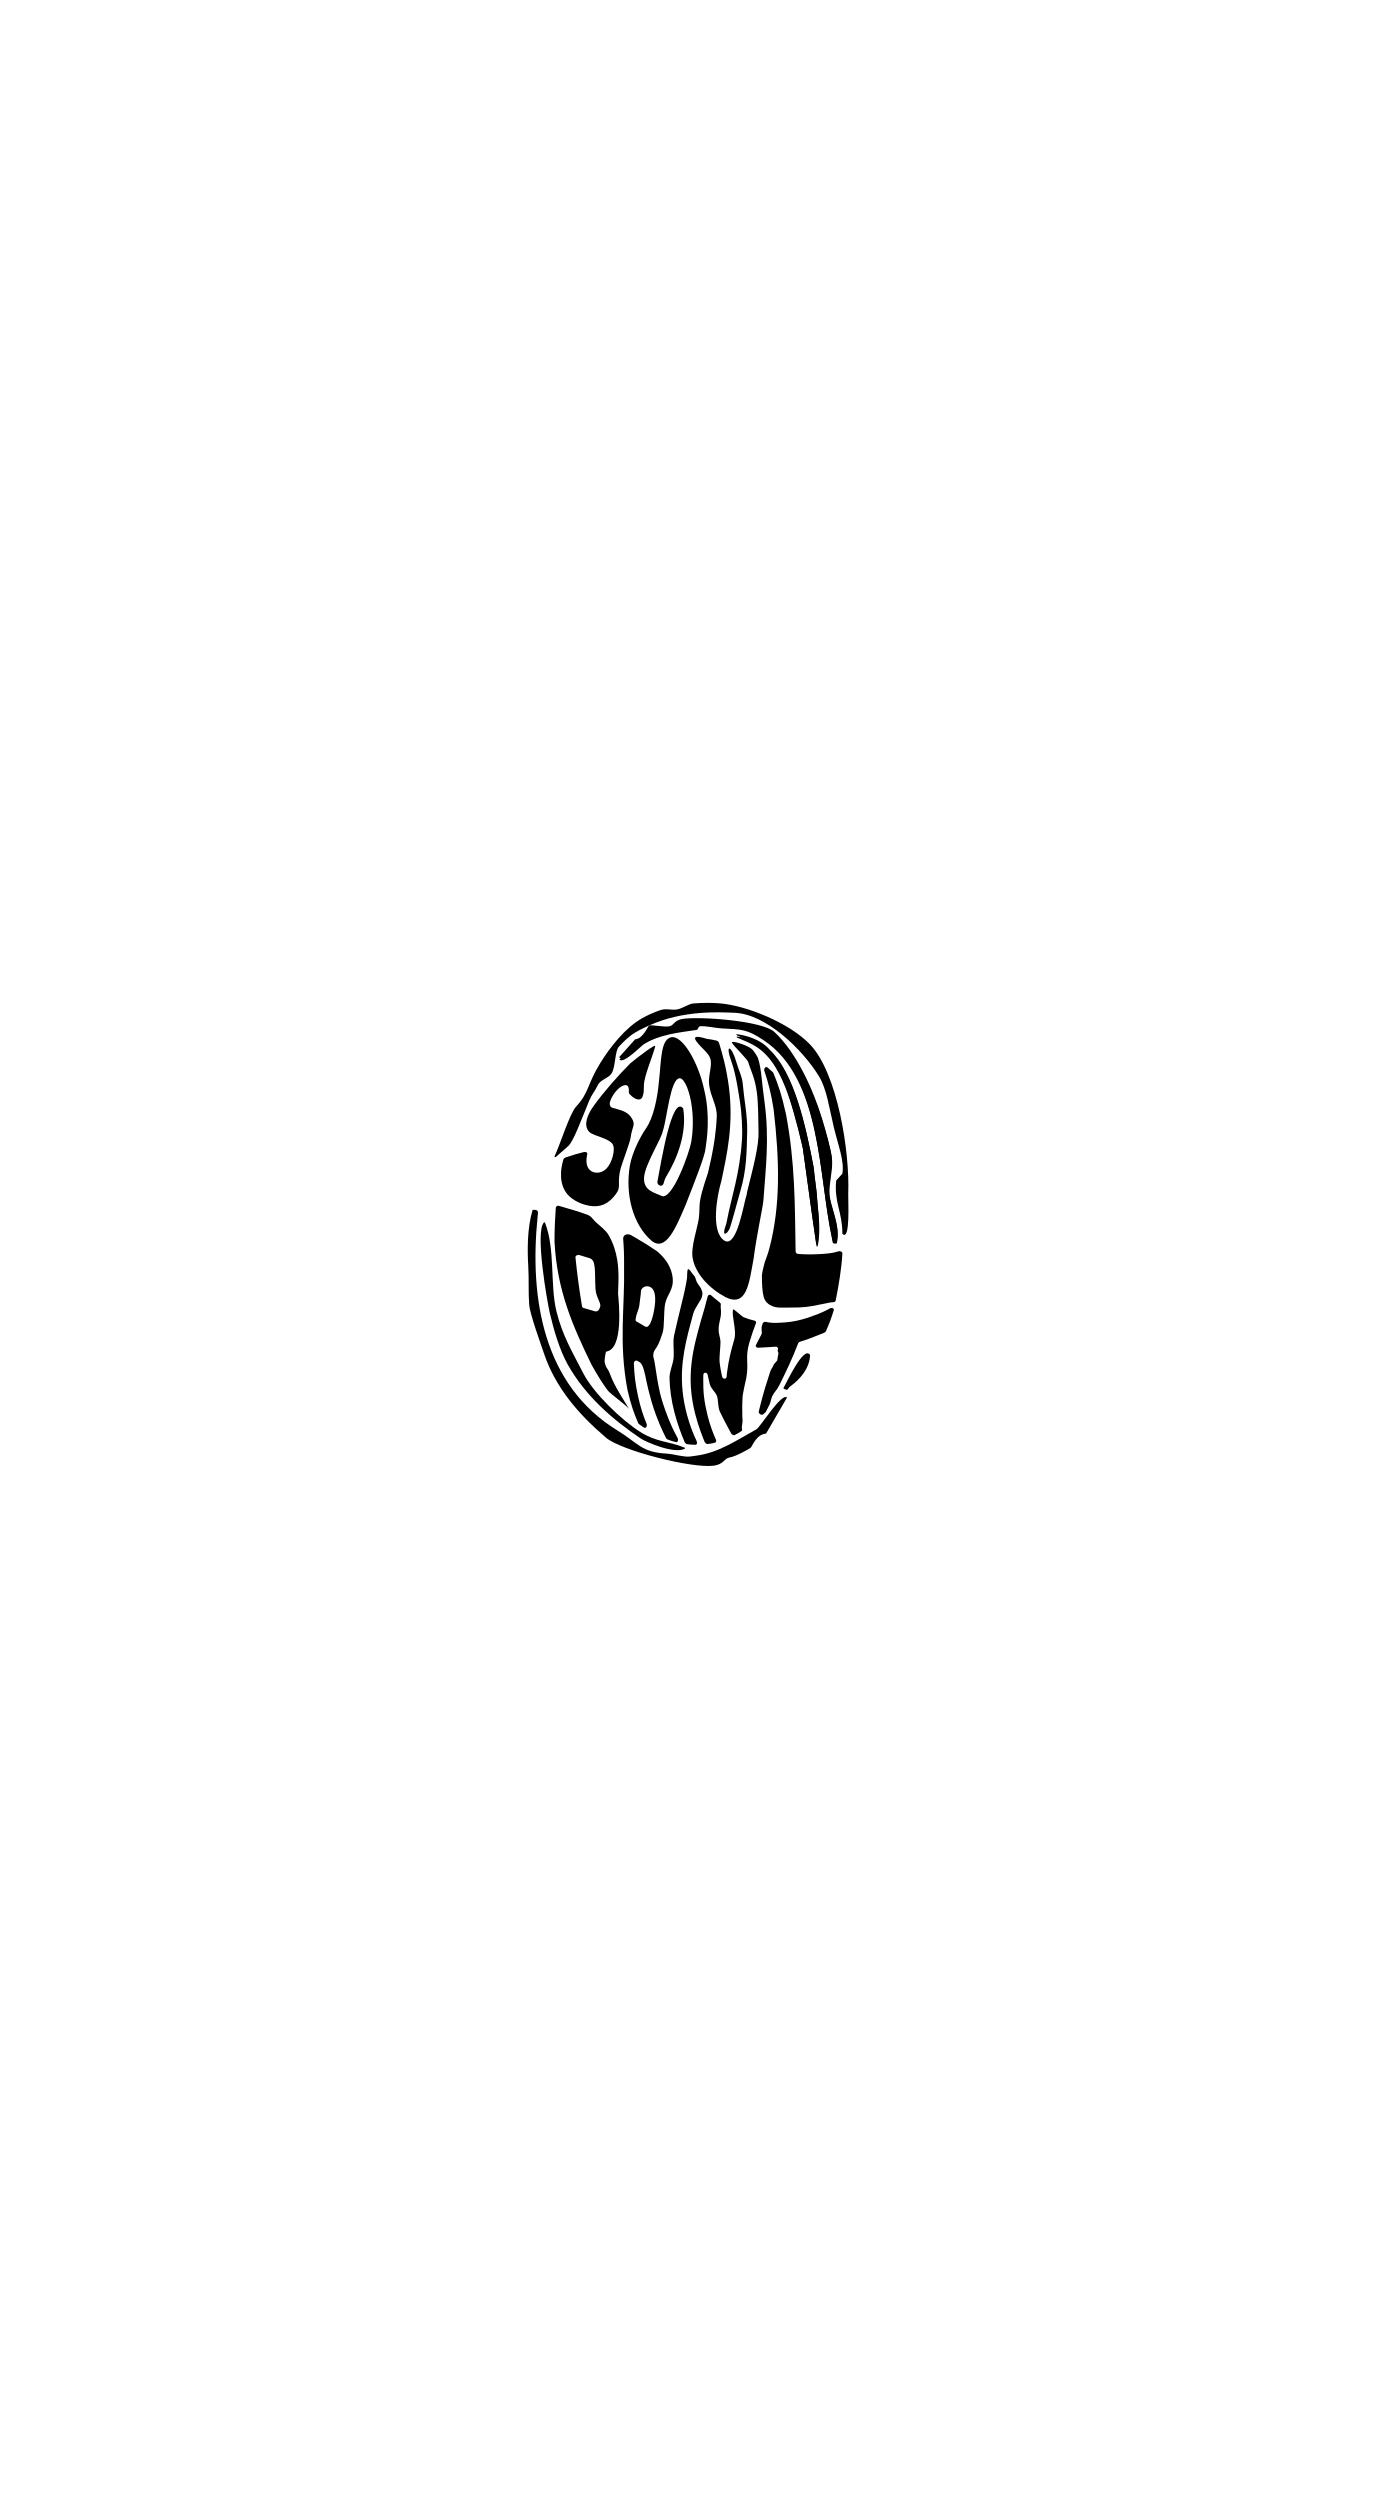
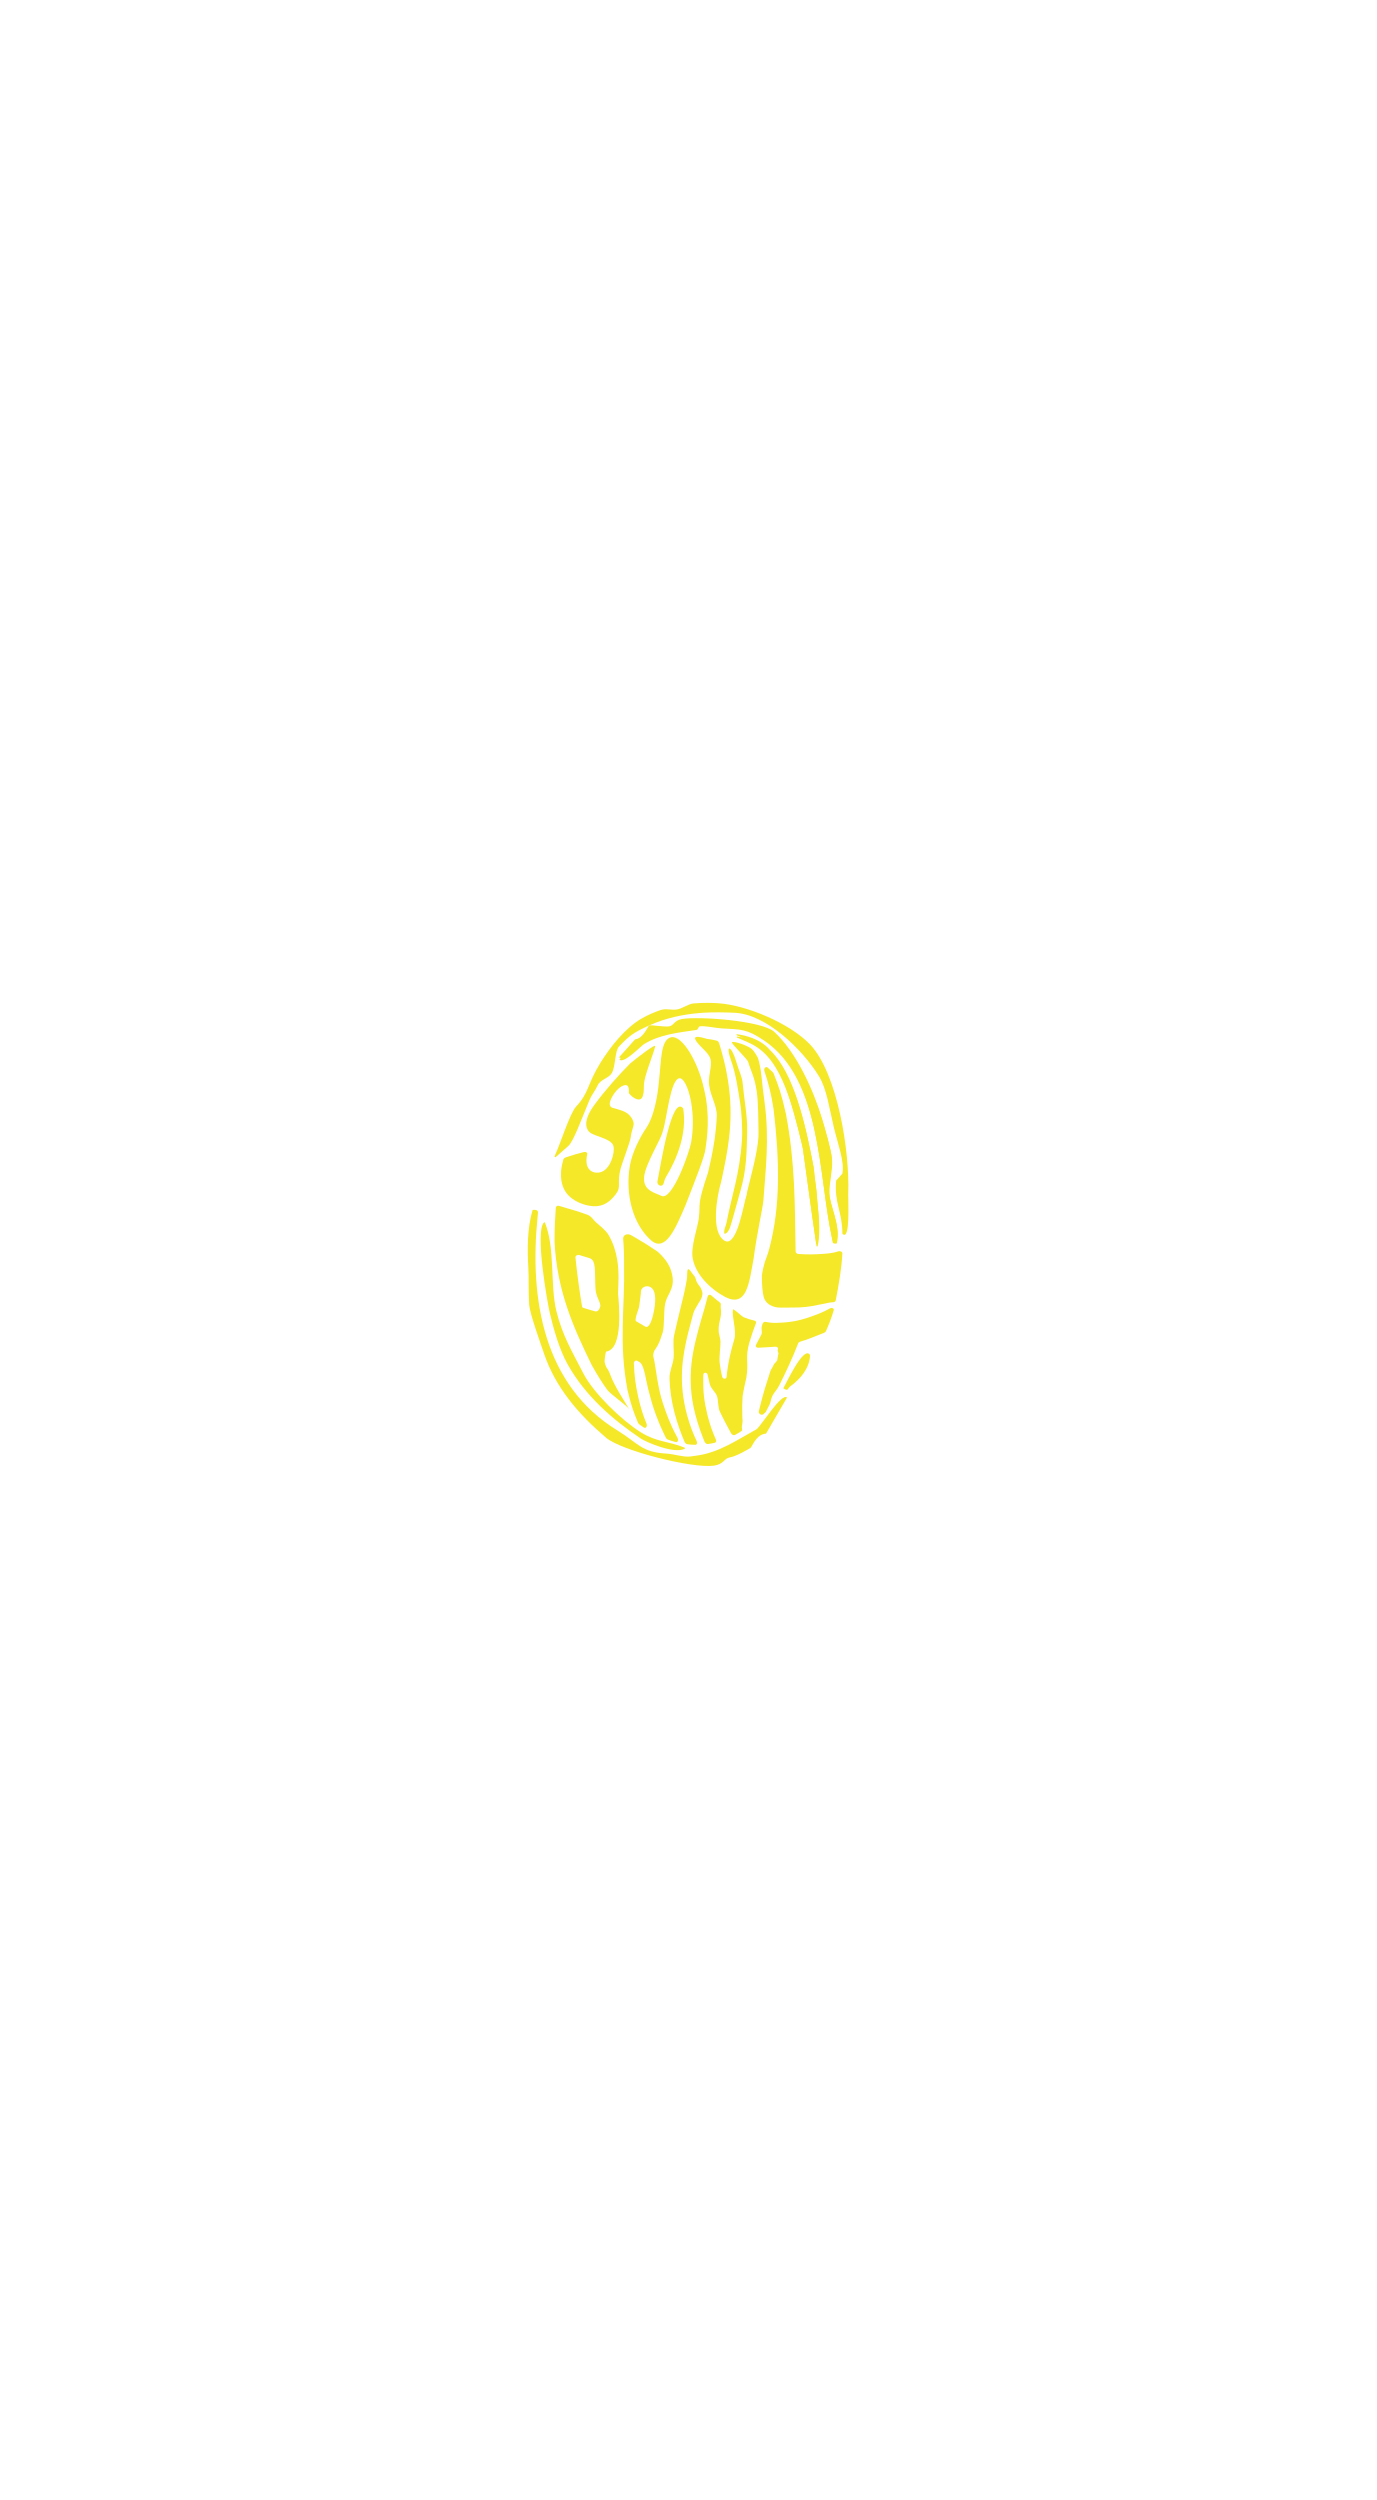
- <svg xmlns="http://www.w3.org/2000/svg" id="Layer_1" data-name="Layer 1" viewBox="0 0 1377.36 2502.16">
+ <svg xmlns="http://www.w3.org/2000/svg" id="Layer_1" fill="#f5e829" data-name="Layer 1" viewBox="0 0 1377.36 2502.16">
  <g id="Layer_5" data-name="Layer 5">
    <path d="M775.04,1032.82c22.3,20.73,39.02,58.12,47.82,87.1,2.61,8.62,9.19,31.12,9.64,38.94.64,11.25-3.17,23.2-2.67,34.11.64,13.99,11.86,33.18,7.28,49.32-4.94.35-3.79-.89-4.59-4.54-13.59-61.91-10.31-160.1-68.3-198.79-17.1-11.41-22.26-10.94-42.26-12-6.47-.34-16.44-2.83-21.9-2.07-1.49.21-1.6,3.34-3.31,3.6-17.99,2.76-36.21,4.26-52.49,14.2-3.14,1.92-20.39,20.11-24.66,15.49l16.1-17.98c7.87-.58,12.74-12.93,13.91-13.8,1.38-1.03,15.07,1.79,20.32.8,4.63-.87,4.76-5.98,12.67-7.31,17.1-2.89,80.35,1.69,92.46,12.94h-.02Z" />
    <path d="M770.76,1051.08s-.07-.06-.1-.09c-9.5-11.34-25.14-14.87-33.07-15.86-.59-.07-.82.72-.29.98,13.89,6.63,31.94,8.86,48.17,49.29,5.86,14.58,11.87,36.49,17.5,60.63,3.83,7.83,7.4,14.08,11.33,21.84-8.15-42.9-19.57-94-43.54-116.78h0Z" />
    <path d="M812.3,1212.88l4.57,31.83c0,.69,1,.8,1.16.13,3.8-15.96-.1-38.6-.37-46.04-.32-9.05-2.61-20.43-3.36-30.95-3.92-7.76-7.48-14.76-11.31-22.59" />
    <g>
      <g>
        <path d="M655.74,1047.39c1.58-4.08-19.09,12.01-24.95,16.91-11.7,11.84-25.1,26.72-36.54,42.44-7.19,9.94-9.37,18.74-6.01,24.16,1.9,3.24,4.67,4.33,12.47,7.06,8.77,3.14,10.72,5.05,12.21,6.88,1.77,2.25,1.86,7.29.2,13.1-3.04,10.49-8.88,16.27-16.38,15.75-5-.34-8.55-3.51-9.52-8.79-.44-2.88-.39-5.52.55-9.76.34-1.53-1.29-2.61-3.25-2.13-6.33,1.58-10.87,2.88-18.23,5.36-1.25.42-2.25,1.36-2.51,2.35-1.74,6.49-2.24,10.13-2.26,13.82-.38,9.57,2.61,16.72,7.09,21.58,4.96,5.32,13.04,9.18,20.91,10.62,10.85,2,19.1-1.22,26.76-11.44,6.13-8.04.83-10.57,4.97-26.1,1.35-4.88,9.42-26.41,9.85-30.21,1.58-11.71,4.96-12.57,1.87-18.6-2.24-4.29-5.64-7.22-11.31-9.09-8.88-2.87-8.89-2.3-10.03-3.29-1.86-1.64-1.78-4.25-.05-8.07,2.85-6.27,7.92-11.82,12.07-13.36,4.38-1.64,6.14.38,5.74,7.15-.04.55,1.24,2.08,3.02,3.54,3.73,3.04,9.72,5.89,11.2-1.36.19-.94.75-2.66.66-3.46-.07-.8.26-5.69.21-6.52.18-8.77,8.92-29.23,11.28-38.54h-.02Z" />
        <path d="M706.15,1149.51c-.61,7.39-10.27,31.61-19.81,56.14-10.1,23.72-20.07,47.73-34.37,36.07-18.53-16.19-26.41-46.13-21.55-75.07,2.2-12.9,10.34-29.08,16.52-37.87,6.56-9.59,11.1-28.15,12.71-47.9,2.22-19.29,1.52-39.78,11.66-42.63,11.67-3,27.71,25.61,33.25,51.48,6.69,26.78,2.89,50.83,1.58,59.78h0ZM691.81,1143.03c1.12-6.05,2.64-20.57.63-35.07-1.7-14.28-6.93-28.53-12.13-28.81-9.46.42-12.5,39.56-17,53.21-1.54,7.84-17.13,31.99-18.63,45.37-1.45,14.46,11.5,16.11,17.44,19.24,10.87,4.86,27.9-43.66,29.7-53.93h-.01Z" />
        <path d="M754.39,1052.04c.93,1.16,4.01,6.08,4.23,6.82,3.81,12.22,3.62,23.84,6.62,44.54,5.01,37.09.95,67.32-1.18,98.08,0,.05,0,.09-.01.13-.84,8.49-6.5,32.95-9.79,58.07-4.49,24.25-6.62,49.16-28.17,38.58-16.26-8.71-29.87-23.23-32.74-38.6-2.34-11.29,5-31.17,6.08-40.46,1.87-15.67-2.22-11.69,9.21-45.53,1.09-4.63,2.15-9.27,3.13-13.96,2.82-13.45,5.04-27.32,5.61-42.59.38-10.42-6.12-19.48-7.62-31.07-1.25-8.81,3.16-19.02,1.36-25.96-1.64-6.27-9.11-10.98-13.91-17.54-6.43-8.73,8.84-3,10.41-2.77,3.43.39,6.02.87,9.71,1.77,1.05.26,2.05,1.33,2.46,2.67,3.22,10.78,7,23.26,9.77,43.89,4.69,37.38-1.66,65.96-7.64,94.16-4.47,15.03-10.92,51.41,3.51,59.66,12.4,6.57,18.92-37.86,21.9-46.23,0-.05.02-.09.02-.14.43-3.12.04-.98,1.74-8.05,4.73-19.01,10.68-41.46,10.09-55.15-.22-9.21-.15-27.85-1.66-38.89-2.03-15.39-6.2-21.92-8.7-30.64-.5-2.37-14.95-16.42-16.21-19.12-1.01-2.63,11.29,1.47,13.22,2.55,2.59,1.43,5.45,1.88,8.55,5.79h0Z" />
        <path d="M792.04,1308.69c-4.93,0-8.44-.03-11.42.05-1.49.09-13.27-.45-16.21-10.48-1.38-4.84-1.87-12.86-1.86-21.5-.11-1.79,2.31-11.99,2.86-13.45.91-3.02,2.59-6.16,4.62-13.82,11.39-43.34,10.14-88.5,4.25-139.22-2.46-15.87-5.45-27.21-9.2-38.21-.92-2.66,1.32-5.19,3.22-3.58,1.6,1.35,3.18,2.78,5.15,4.6.29.27.54.64.7,1.04,5.1,12.74,7.85,20.32,12.49,40.89,9.25,49.24,8.84,89.59,9.67,137.68.03,1.22,1.27,2.28,2.79,2.38,9.02.56,14.43.56,24.57-.09,7.15-.49,11.23-1.19,15.1-2.49,2.12-.71,4.43.32,4.33,2.04-.82,15.65-3.71,31.85-6.63,46.93-.2,1.03-1.08,1.79-2.17,1.83-3.14.14-7.28,1.01-13.47,2.33-11.28,2.41-16.9,3.08-28.78,3.08h0Z" />
      </g>
      <g>
        <path d="M610.8,1375.9c-3.13-8.32-3.56-4.59-5.55-12.2-.54-2.05.99-10.91,1.42-10.92,17.72-2.5,12.7-49,11.93-58.04.17-8.46,1.28-20.73-.8-33.57-1.34-8.5-4.11-17.31-8.75-25.19-2.81-4.8-8.74-9.12-12.77-12.81-2.95-2.7-3.82-5.17-7.42-6.97-.14-.06-.29-.13-.43-.18-7.88-2.9-11.84-4.19-19.46-6.31-4.14-1.16-6.87-1.98-9.6-2.86-1.48-.48-2.99.55-3.1,2.09-.66,10.45-1.35,20.38-1.26,34.03,2.49,48.83,18.59,85.05,37.13,123.08,5.92,10.62,10.75,18.27,15.86,25.28,3.09,4.08,17.88,14.21,21.59,18.82-5.35-9.05-14.36-22.31-18.8-34.23v-.02ZM595.01,1312.31c-4.3-1.36-6.73-2.07-10.88-3.18-.86-.23-1.46-.81-1.58-1.54-2.73-16.35-4.86-32.01-6.59-49.09-.17-1.66,1.96-2.92,3.99-2.34,3.41.96,6.1,1.79,10.25,3.14,6.84,2.28,4.79,13.72,5.81,30.79.54,8.54,5.84,13.97,4.7,17.78-1.13,3.82-2.93,5.32-5.7,4.43h0Z" />
        <path d="M668.31,1440.8c-.74-.27-1.44-.95-1.88-1.84-3.42-7.1-8.49-16.93-14.18-35.61-5.83-20.42-5.88-25.9-7.67-31.71-1.35-4.83-2.73-7.4-4.54-8.4-.91-.5-1.64-.9-2.33-1.28-1.45-.8-3.37.64-3.3,2.5.51,12.1,1.3,19.38,4.14,32.79,2.61,11.85,5.33,19.86,8.52,27.57,1.1,2.63-.71,5.26-2.77,3.89-1.44-.96-2.88-1.98-4.64-3.28-.43-.32-.81-.82-1.05-1.39-3.98-9.54-6.75-16.49-10.6-32.95-8.96-47.89-2.57-81.79-3.4-123.89.11-11.44-.26-19.07-.9-27.14-.34-4.04,4.01-6.1,8.18-3.66,1.3.76,2.72,1.58,4.33,2.51,9.09,5.27,13.52,8.09,21.78,13.71.14.09.27.2.4.31,8.6,7.7,13.71,15.85,14.87,26.1,1.2,12.06-5.78,16.51-7.62,26.18-1.38,7.27-.67,22.87-2.31,28.15-1.61,5.24-3.16,9.5-4.77,12.66-.85,1.63-1.6,2.86-2.39,3.88-1.99,2.52-2.9,5.8-2.08,8.79,1.25,4.46,1.89,10.42,3.7,21.48,1.59,7.56,1.73,15.48,11.31,40,2.19,5.38,4.37,10.4,8.89,18.74,1.27,2.32.39,4.9-1.61,4.41-2.66-.66-4.95-1.38-8.08-2.52h0ZM645.68,1327.66c3.52,2.13,6.73-4.16,8.99-16.37,2.17-11.98,1.17-19.95-3.14-22.76-.04-.03-.08-.05-.12-.08-4.28-2.77-10.19.05-9.99,4.73.02.5,0,1-.05,1.51-.42,3.63-1.09,8.34-1.48,11.73-.55,4.78-3.22,8.4-3.77,14.51-.07.73.32,1.39.96,1.75,3.26,1.83,5.17,2.93,8.6,4.97h0Z" />
        <path d="M697.1,1282.53c.82,2.1,3.94,5.78,4.27,6.58,1.44,3.44,2.31,4.81,1.17,8.83-1.14,4.04-6.89,10.51-8.75,16.96-1.66,6.22-3.35,12.39-4.92,18.63-5.99,24.13-10.2,49.68-1.15,82.96,3.21,11.63,6.24,18.85,9.46,25.65.94,1.96.38,3.92-1.2,3.91-2.82-.02-5.05-.19-8.15-.6-1.06-.14-2.17-1.14-2.73-2.47-3.16-7.63-6.66-16.35-10.09-29.42-3.2-12.21-4.62-23.45-4.9-33.95-.17-7.17,3.35-13.58,4.02-20.13.8-7.78-1-15.71.56-23.02,2.22-10.42,4.91-20.49,7.29-30.77,3.28-13.08,4.42-18.93,5.6-26.23.28-1.61-.04-7.58.85-8.93,1.21-1.69,4.54,4.68,5.9,5.87,1.74,1.5,1.74,3.48,2.76,6.12h.01Z" />
        <path d="M722.54,1376.89c.08.36.16.72.24,1.07.56,2.47,4.22,2.56,4.43.13.13-1.47.29-3,.48-4.58,1.77-13.01,3.38-19.53,7.31-33.3,2.45-8.67-2.97-23.38-1.33-29.56.32-1.33,9.06,7.13,10.36,7.6,3.91,1.62,6.79,2.54,11.22,3.55,1.16.26,1.78,1.4,1.34,2.55-2.19,5.69-4.15,11.22-6.63,19.5-4.39,15.45-.32,19.24-2.97,35.09-.63,2.66-4.02,17.42-3.84,20.5-.12,2.42-.45,10.19-.21,12.83.14,2.22-.18,4.39.06,6.69.81,7.03-1.13,6.97-.3,11.36.18.88-.06,1.67-.66,2.05-2.49,1.61-4.22,2.65-6.62,3.9-1.14.6-2.94-.32-3.81-1.95-2-3.79-4.34-7.95-7.3-13.73-1.4-2.72-2.63-5.22-3.76-7.61-2.25-4.75-1.37-11.3-2.99-15.79-1.55-4.29-5.86-6.8-7.28-12.23-.71-2.75-1.39-5.7-2.02-8.91-.01-.07-.03-.14-.04-.21-.5-2.56-4.11-2.57-4.25,0-.05,1.09-.09,2.17-.12,3.24-.14,15.1.78,22.8,4.39,37.93,2.64,10.27,5.39,17.32,8.17,23.54.71,1.58.37,3.09-.81,3.39-2.53.64-4.48,1.01-7.18,1.36-1.22.16-2.74-1.03-3.39-2.65-2.61-6.57-5.78-14.48-9.01-26.63-10.15-38.75-2.17-66.6,5.71-94.95,2.71-9.1,4.79-16.11,6.56-23.51.37-1.55,2.18-2.22,3.34-1.22,3.21,2.77,5.51,4.69,9.09,7.51.56.43.83,1.17.72,1.91-.53,3.51.54,4.15.1,10.1-.19,2.52-2.02,9.22-2.17,12.13-.03.85-.06,1.71-.09,2.56-.17,5.23,1.77,7.67,1.82,12.89.04,6.06-1.57,14.95-.73,21.22.52,4.02,1.22,8.09,2.16,12.23h.01Z" />
        <path d="M762.21,1335.35c.84-2.69-.62-5.28.38-8.45.21-.67.43-1.37.66-2.09.4-1.27,1.86-2.11,3.16-1.8,2.59.62,6.11,1.07,10.14,1.01,15.85-.43,24.71-2.08,42.7-9.06,4.57-1.82,7.93-3.48,11.07-5.26,2.28-1.3,4.72-.27,4.11,1.79-2.3,7.61-4.24,12.77-7.72,20.71-.35.8-1.18,1.51-2.17,1.88-3.81,1.42-7.54,3.03-13.94,5.45-3.97,1.49-6.19,2.24-9.67,3.28-.99.29-1.8.97-2.11,1.77-5.7,14.86-12.31,28.85-18.99,42.14-2.2,4.44-4.44,5.96-6.73,10.26-1.11,2.03-1.9,6.73-2.71,8.4-1.4,2.8-2.59,5.15-3.75,7.47-.1.19-.23.37-.39.52-.86.79-1.62,1.48-2.32,2.12-1.66,1.51-5.03-.65-4.48-2.87.49-1.97,1.02-4.14,1.66-6.67,2.82-11.34,6.17-22.25,9.83-33.3,1.06-3.15,2.41-3.68,3.47-6.87.17-.51,3.26-3.55,3.44-4.07.3-.88.68-4.94,1-5.83,1.01-2.87-1.26-2.6-.24-5.48.51-1.45-.88-2.72-2.64-2.54-2.27.24-4.19.37-7.02.49-4.49.18-6.34.27-10.14.55-1.59.11-2.75-1.14-2.34-2.49" />
      </g>
    </g>
    <path d="M810.77,1356.24c-.45,13.11-9.58,23.89-19.81,31.32-2.77,2.01-1.91,5.46-6.99,1.88,2.64-3.98,20.53-43.72,26.8-33.2Z" />
    <path d="M727.1,1223.93c-.61,3.25-3.06,7.19-2.04,10.86,2.36.04,3.6-2.22,5.01-4.76,1.39-2.51,9.35-32.68,11.01-38.29,6.01-20.22,6.27-37.65,6.76-59.57.34-15.27-3.26-32.97-4.5-47.8-.58-6.95-4.01-13.13-6.32-21.27-4.84-17.03-11.72-19.17-5.01-.72,4.37,12.01,6.97,29.76,8.84,42.02,1.27,8.34,2.5,25.2,1.75,36.47-2.33,35.01-10.32,55.65-15.48,83.06h-.02Z" />
    <path d="M683.8,1109.43c3.8,24.15-5.41,49.15-17.29,68.69-2.41,3.96-1.68,8.21-4.68,8.59-2.37.3-4.26-2-3.8-4.35,3.48-17.74,14.35-87.21,25.78-72.93h-.01Z" />
    <path d="M836.86,1181.65l6.24-7c2.24-12.42-4.5-29.41-8.57-46.45-4.55-19.05-7.01-38.16-14.84-50.96-16.76-27.39-53.27-62.36-84.47-63.58-15.59-.61-51.44-2.78-85.62,12.73-15.68,7.11-19.77,10.23-30.01,21-4.37,4.59-3.35,19.85-7.26,26.6-3.08,5.32-11.28,6.24-14.08,12.22-3.01,6.44-5.76,8.68-8.44,15.17-8.9,21.53-15.98,41.3-21.19,45.75l-12.31,10.86c-.63.56-1.56-.15-1.2-.9,5.66-11.86,15.08-42.63,21.51-49.57,13.22-14.27,10.81-21.86,24.19-43.58,9.86-16.01,25.16-35.46,41.98-44.89,6.02-3.38,12.22-6.04,18.4-8.13,5.6-1.89,11.18.43,16.61-.63,5.71-1.11,11.24-5.57,16.41-6,10.09-.83,18.83-.58,24.94-.17,28,1.91,71.35,20.02,91.63,41.3,27.44,28.79,39.92,107.05,38.18,149.87-.23,5.56,2.34,47.97-5.85,39.52,0-22.08-8.35-31.02-6.24-53.15h-.01Z" />
    <path d="M606.55,1438.93c-28.11-23.91-50.61-50.56-61.91-83.76-3.36-9.87-14.36-40.34-15-49.28-.92-12.86-.17-25.83-.91-38.3-.95-15.99-1.19-38.31,4.37-56.69,6.17-.35,5.51,1.68,5.06,5.96-8.77,84.77,6.65,169.88,79.56,214.69,21.5,13.21,24.11,21.86,49.13,23.29,8.09.46,17.05,3.74,23.87,2.93,1.86-.22,4.02-.57,6.15-.85,22.46-2.96,39.92-15.16,60.16-26.34,3.91-2.16,25.28-37.13,30.66-31.81l-20.99,36.08c-9.83.58-13.99,13.2-15.44,14.19-1.72,1.17-14.29,8.57-20.85,9.65-5.78.95-5.89,6.78-15.76,8.22-21.35,3.12-92.85-14.98-108.11-27.96v-.02Z" />
    <path d="M775.36,1035.15c22.3,20.73,39.02,58.12,47.82,87.1,2.61,8.62,9.19,31.12,9.64,38.94.64,11.25-3.17,23.2-2.67,34.11.64,13.99,11.86,33.18,7.28,49.32-4.94.35-3.79-.89-4.59-4.54-13.59-61.91-10.31-160.1-68.3-198.79-17.1-11.41-22.26-10.94-42.26-12-6.47-.34-16.44-2.83-21.9-2.07-1.49.21-1.6,3.34-3.31,3.6-17.99,2.76-36.21,4.26-52.49,14.2-3.14,1.92-20.39,20.11-24.66,15.49l16.1-17.98c7.87-.58,12.74-12.93,13.91-13.8,1.38-1.03,15.07,1.79,20.32.8,4.63-.87,4.76-5.98,12.67-7.31,17.1-2.89,80.35,1.69,92.46,12.94h-.02Z" />
    <path d="M771.08,1053.41s-.07-.06-.1-.09c-9.5-11.34-25.14-14.87-33.07-15.86-.59-.07-.82.72-.29.98,13.89,6.63,31.94,8.86,48.17,49.29,5.86,14.58,11.87,36.49,17.5,60.63,3.83,7.83,7.4,14.08,11.33,21.84-8.15-42.9-19.57-94-43.54-116.78h0Z" />
    <path d="M812.62,1215.21l4.57,31.83c0,.69,1,.8,1.16.13,3.8-15.96-.1-38.6-.37-46.04-.32-9.05-2.61-20.43-3.36-30.95-3.92-7.76-7.48-14.76-11.31-22.59" />
    <path d="M583.76,1374.44c10.11,19.81,38.65,47.29,57.44,58.99,16.25,10.13,27.67,8.82,43.95,15.45.5.2.54.92.06,1.17-10.76,5.48-38.98-6.96-43.85-10.25-27.98-18.89-55.44-42.38-73.36-74.51-8.15-14.6-13.96-35.15-17.59-50.54-2.66-11.28-15.21-82.31-5.98-91.21.32-.31.87-.18,1.04.24,10.35,26.15,4.99,62.32,11.42,88.55,6.05,24.67,16.04,40.9,26.87,62.1h0Z" />
  </g>
</svg>
